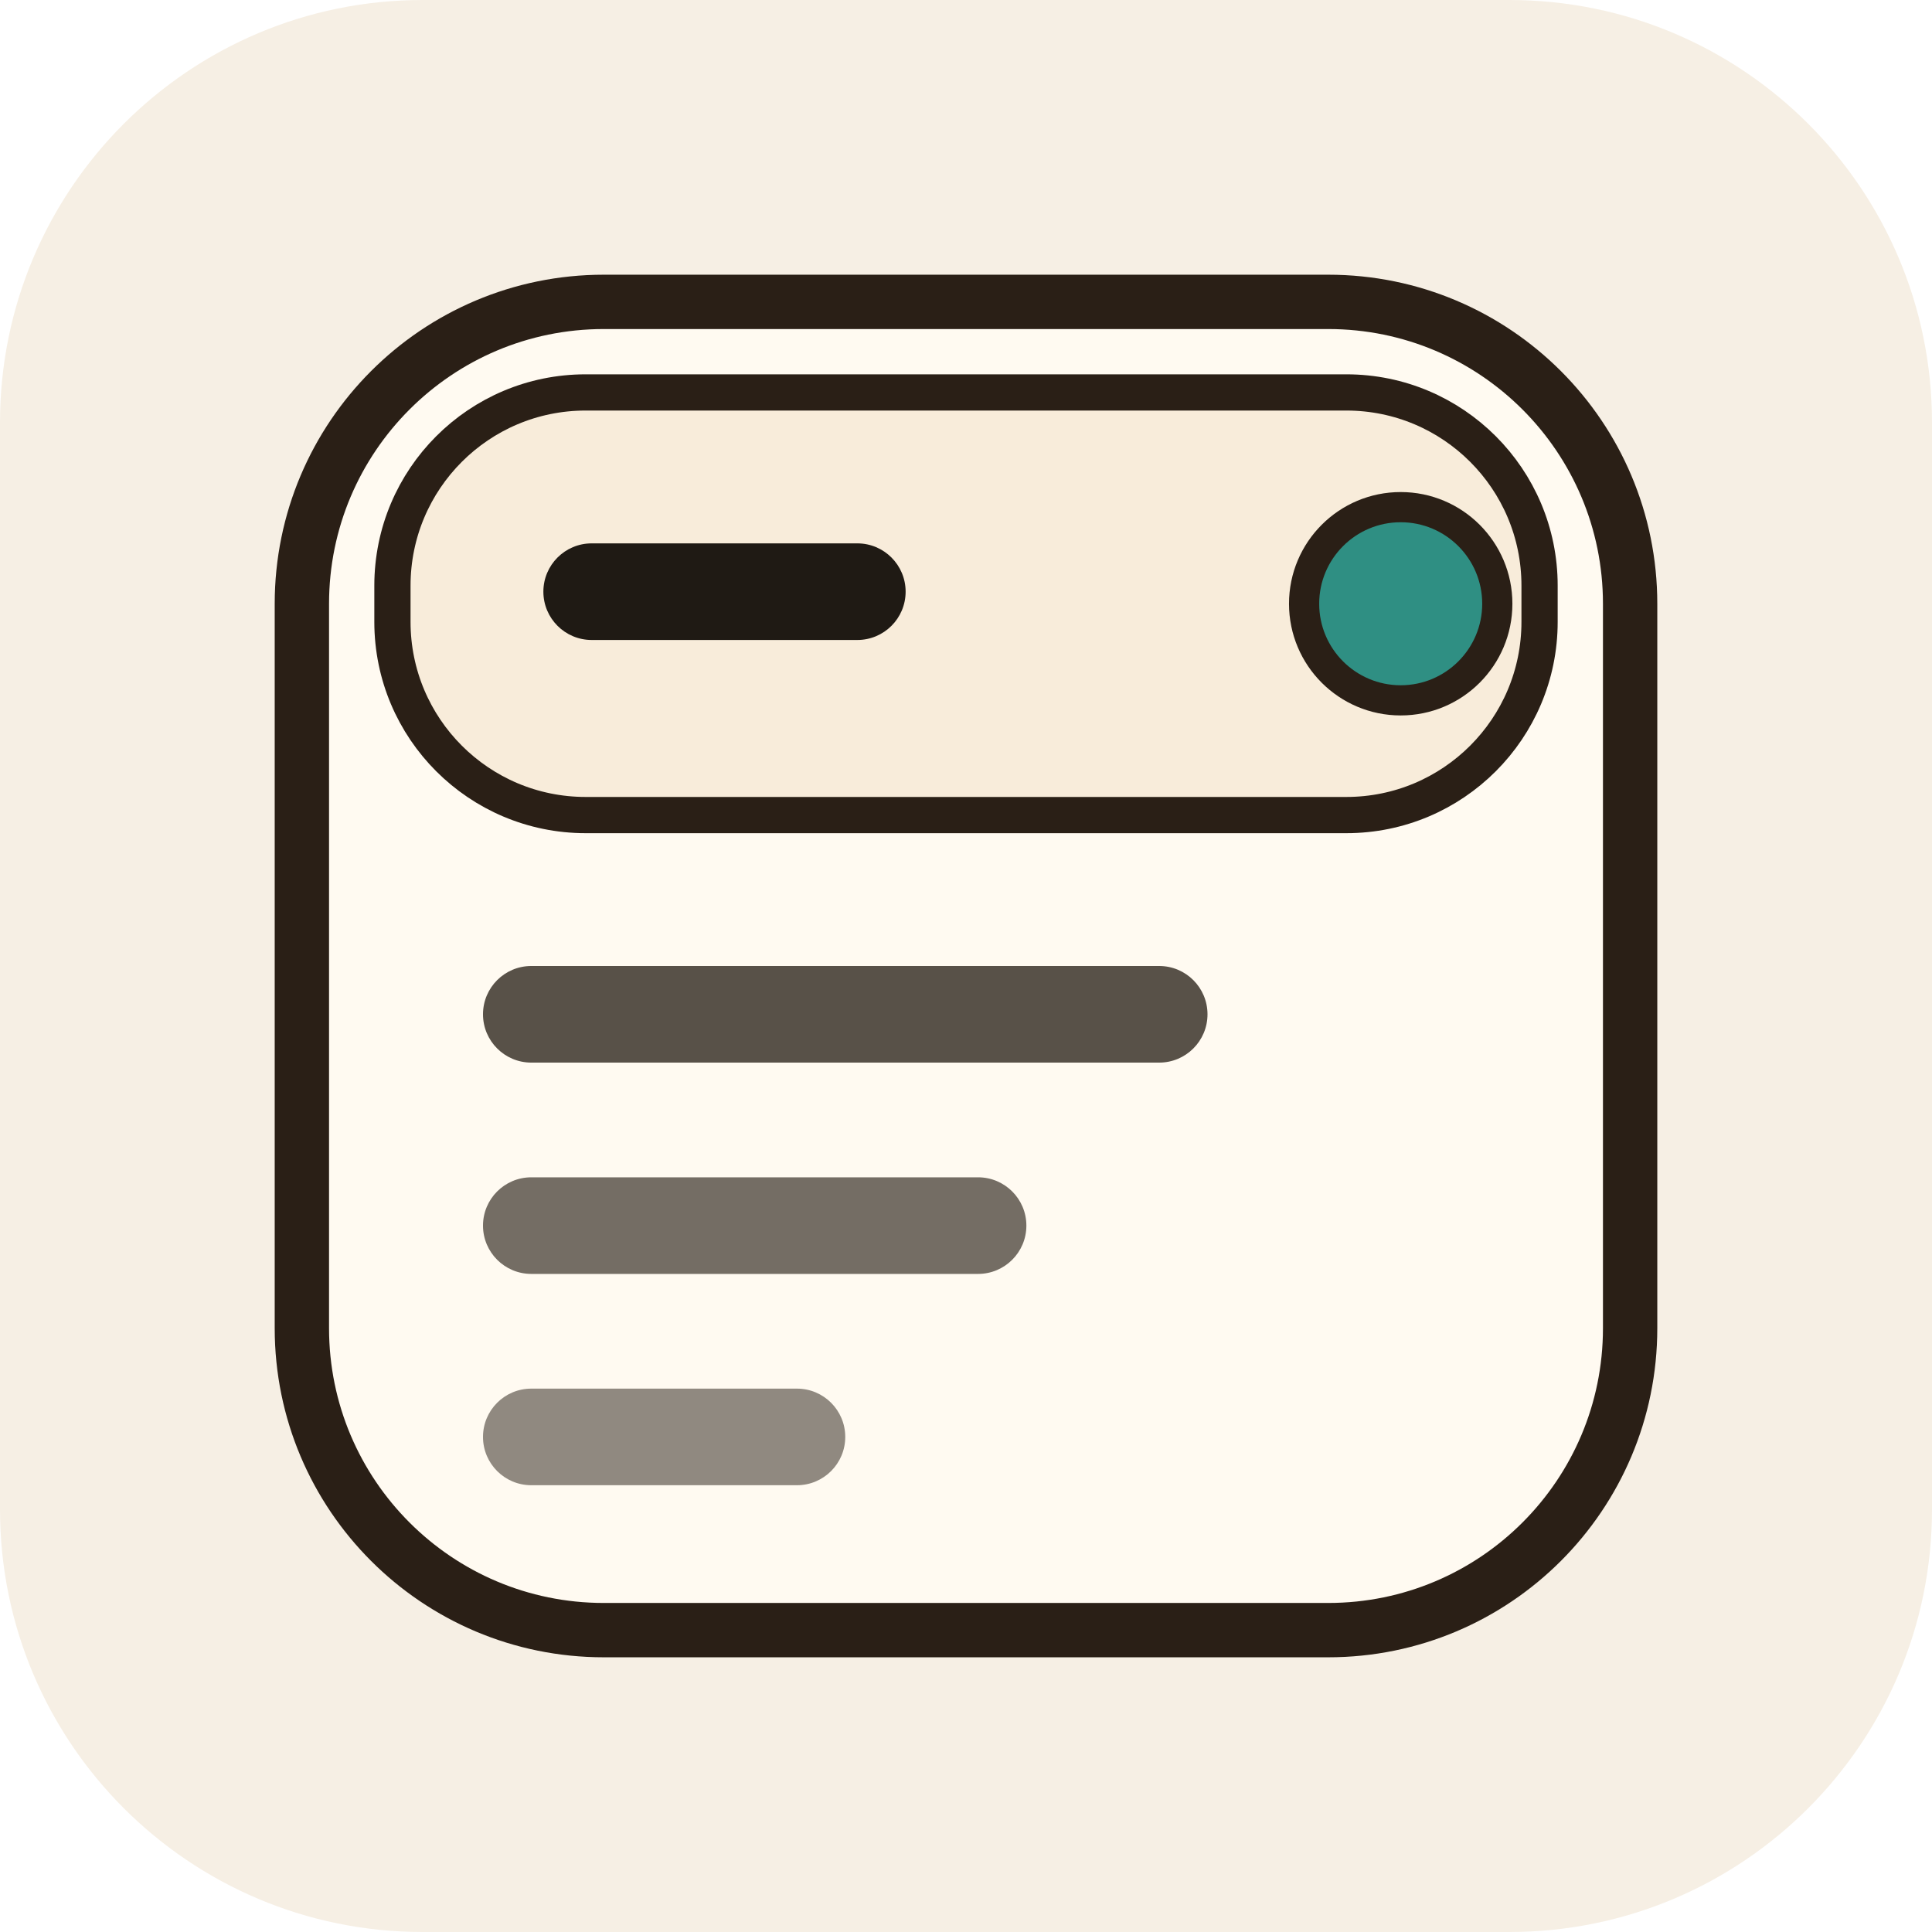
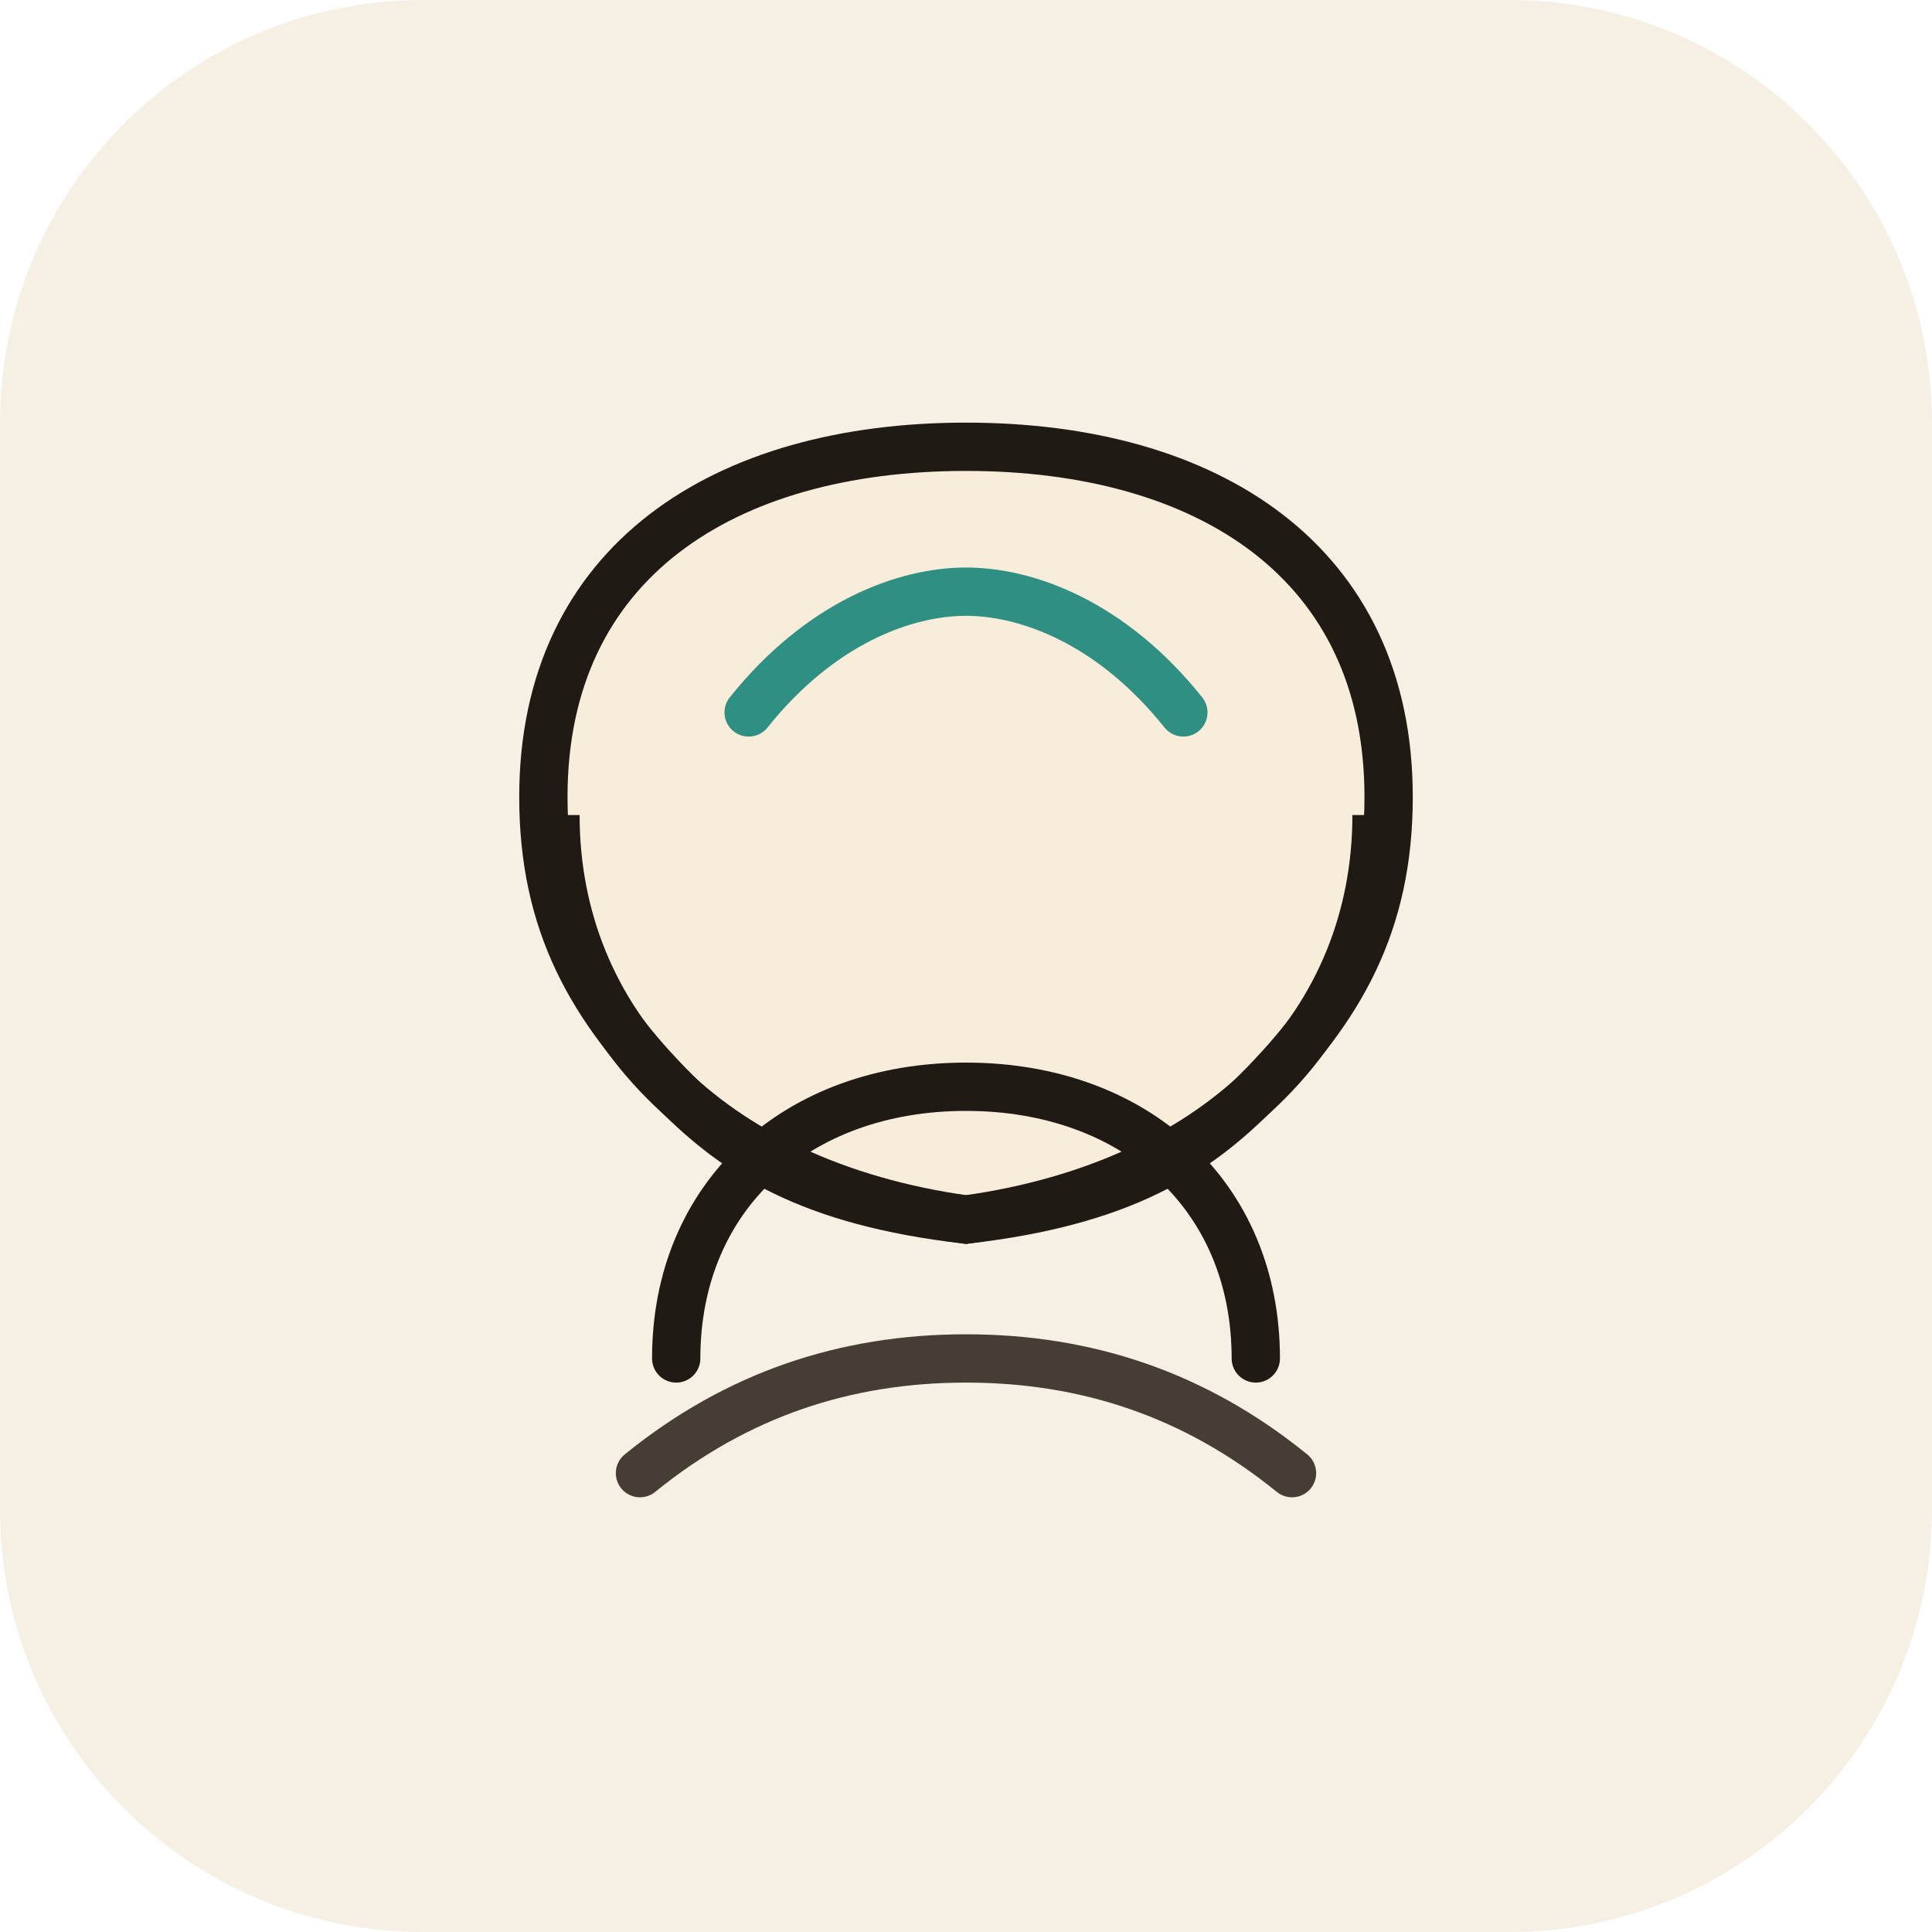
<svg xmlns="http://www.w3.org/2000/svg" width="32" height="32" viewBox="0 0 32 32" fill="none">
  <rect width="32" height="32" rx="7" fill="#F6EFE4" />
-   <rect x="5" y="5" width="22" height="22" rx="5" fill="#FFFAF1" stroke="#2A1F16" stroke-width="0.9" />
-   <rect x="6.5" y="6.5" width="19" height="7" rx="3.2" fill="#F8ECDA" stroke="#2A1F16" stroke-width="0.6" />
-   <rect x="9" y="9" width="6" height="1.6" rx="0.8" fill="#1F1A14" />
-   <circle cx="23.2" cy="10" r="1.6" fill="#2F8F83" stroke="#2A1F16" stroke-width="0.5" />
-   <rect x="8" y="16" width="12" height="1.6" rx="0.8" fill="#463E35" opacity="0.9" />
-   <rect x="8" y="19.5" width="9" height="1.6" rx="0.8" fill="#463E35" opacity="0.75" />
-   <rect x="8" y="23" width="6" height="1.6" rx="0.8" fill="#463E35" opacity="0.6" />
+   <circle cx="16" cy="13.5" r="5.4" fill="#FFFAF1" stroke="#1F1A14" stroke-width="0.8" />
+   <path d="M9 13.2 C9 9.3 12 7.4 16 7.4 C20 7.4 23 9.3 23 13.2 C23 15.3 22.2 16.7 20.8 18.1 C19.8 19.1 18.6 19.9 16 20.2 C13.4 19.9 12.2 19.1 11.2 18.1 C9.8 16.7 9 15.3 9 13.2 Z" fill="#F8ECDA" stroke="#1F1A14" stroke-width="0.8" />
+   <path d="M9.2 13.5 C9.2 16.9 11.7 19.6 16 20.2 C20.3 19.6 22.8 16.9 22.8 13.5" stroke="#1F1A14" stroke-width="0.8" fill="none" />
+   <path d="M12.4 11.8 C13.6 10.3 15 9.8 16 9.8 C17 9.8 18.4 10.3 19.6 11.8" stroke="#2F8F83" stroke-width="0.8" stroke-linecap="round" />
+   <path d="M11.2 22.5 C11.2 19.8 13.2 18 16 18 C18.8 18 20.8 19.8 20.8 22.5" stroke="#1F1A14" stroke-width="0.8" fill="none" stroke-linecap="round" />
+   <path d="M10.6 24.4 C12.2 23.1 14 22.5 16 22.5 C18 22.5 19.8 23.1 21.4 24.4" stroke="#463E35" stroke-width="0.8" fill="none" stroke-linecap="round" />
</svg>
